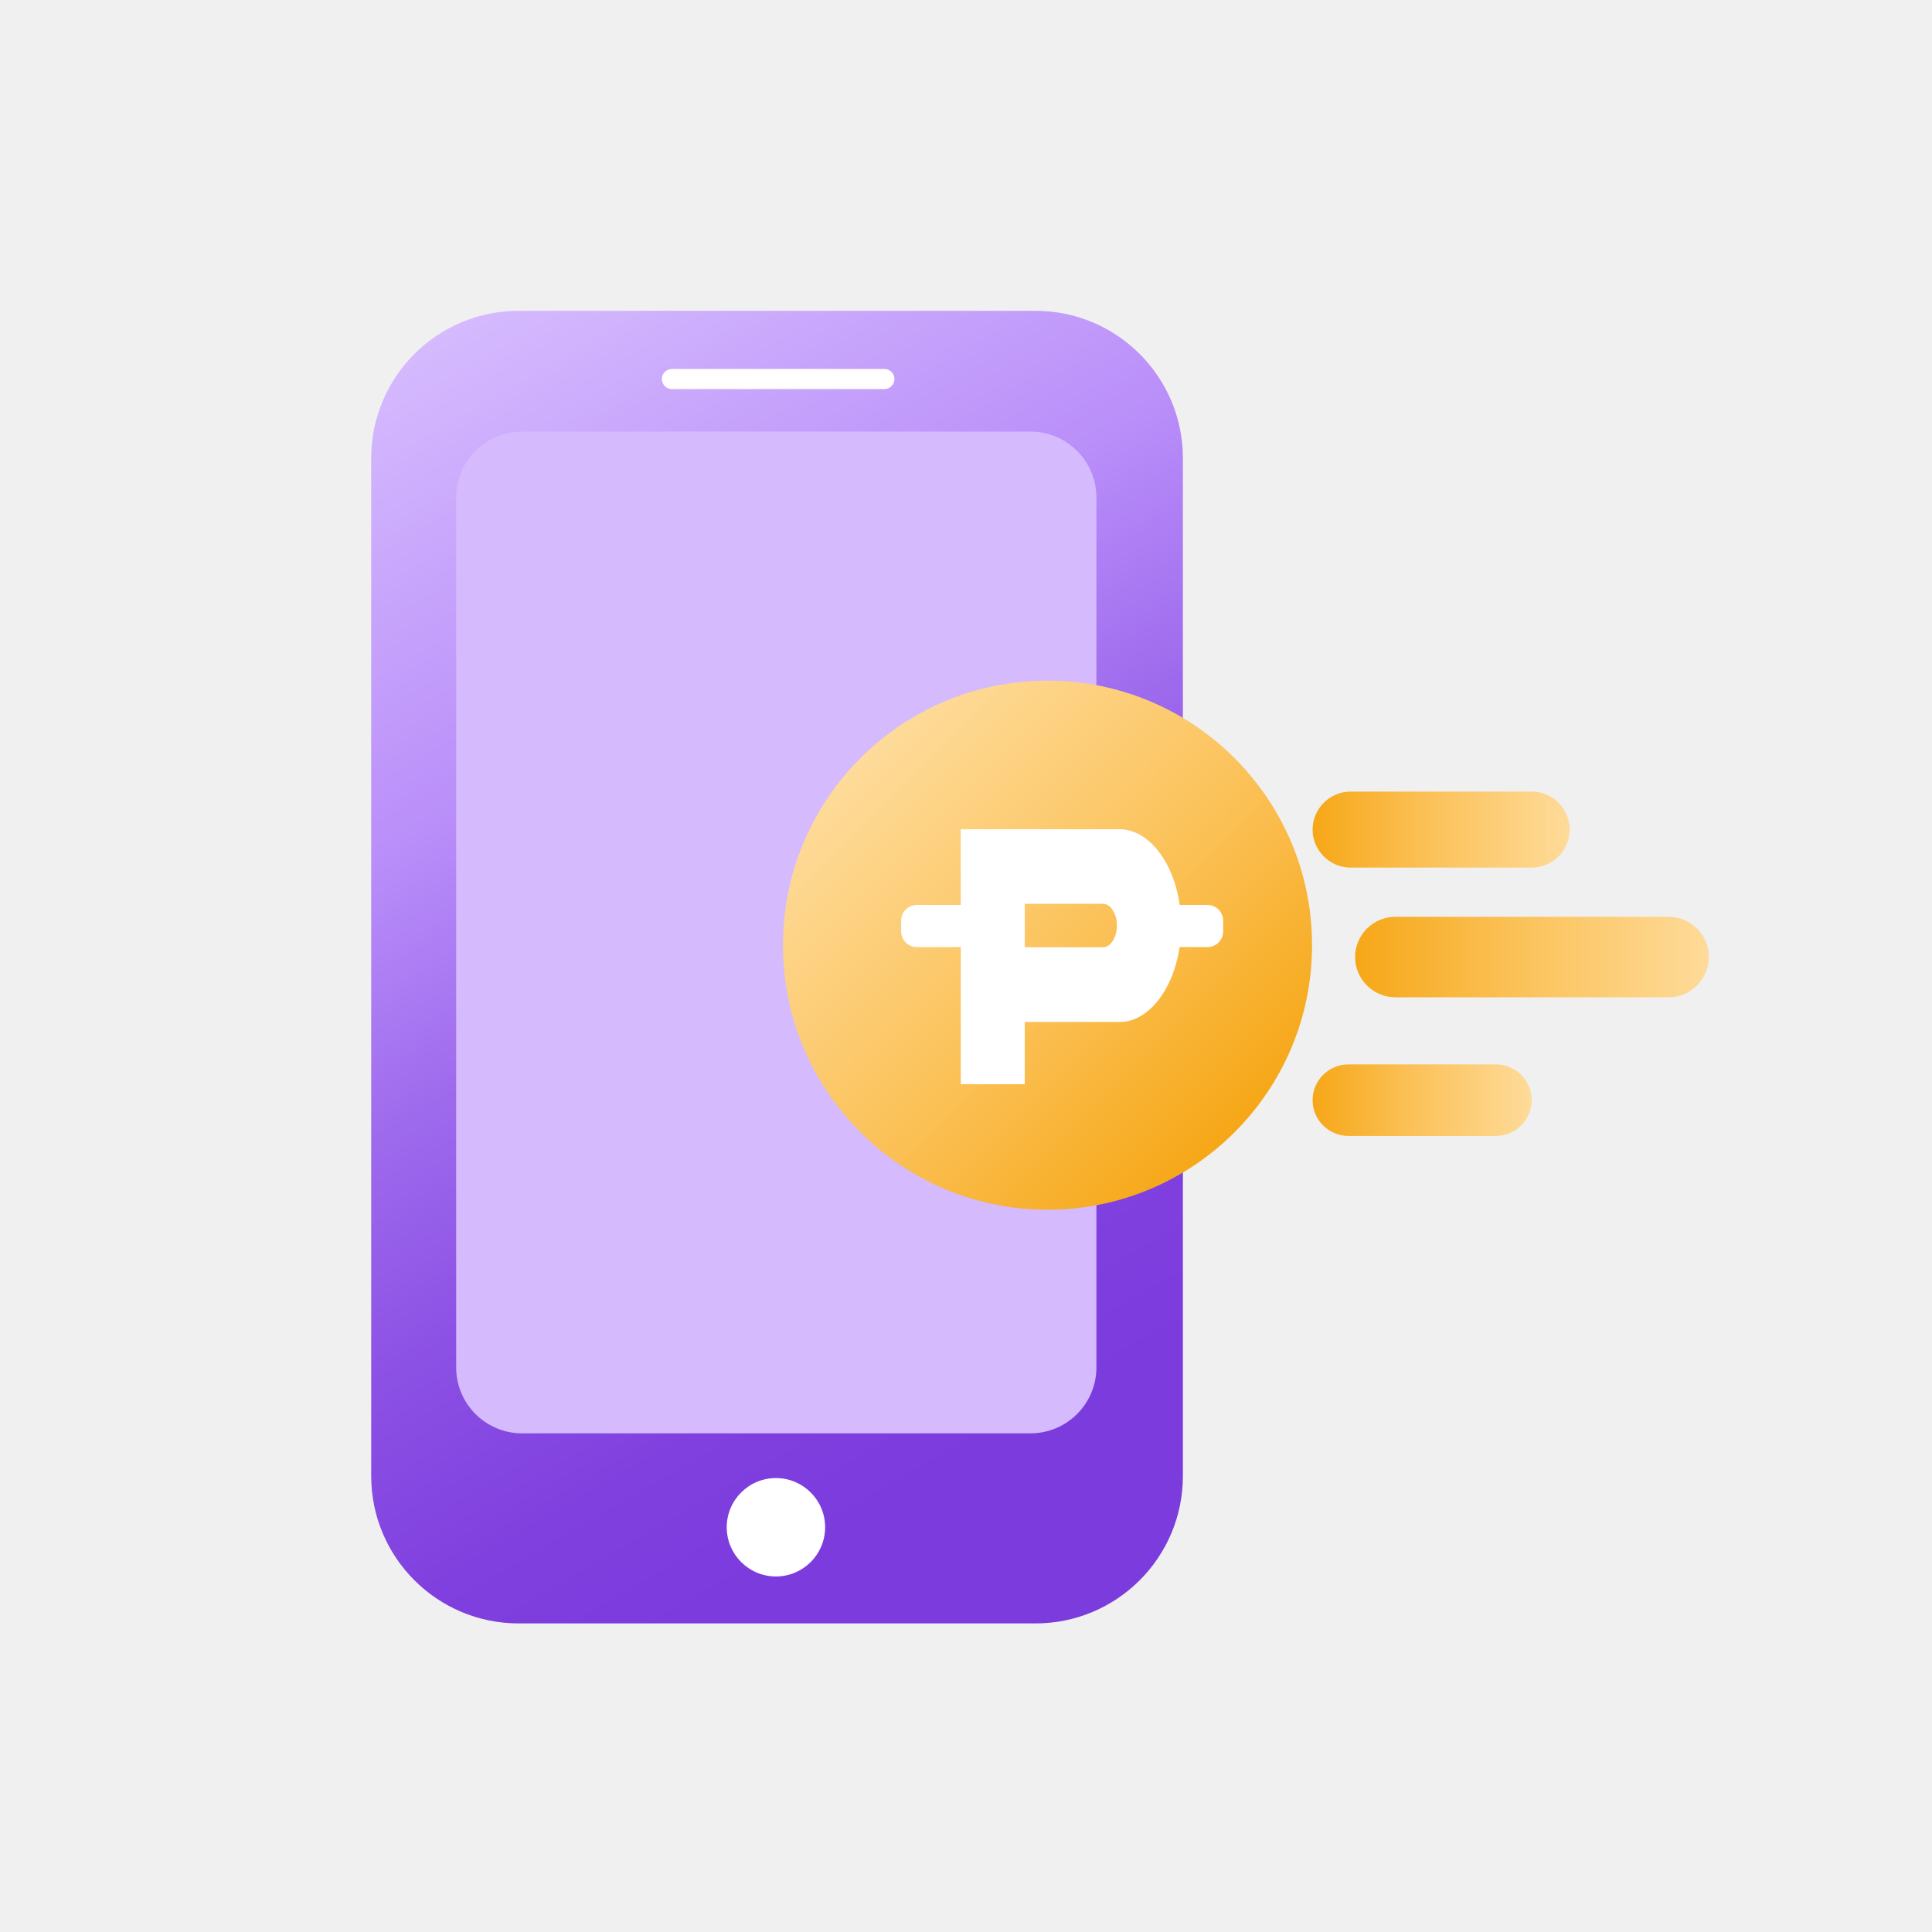
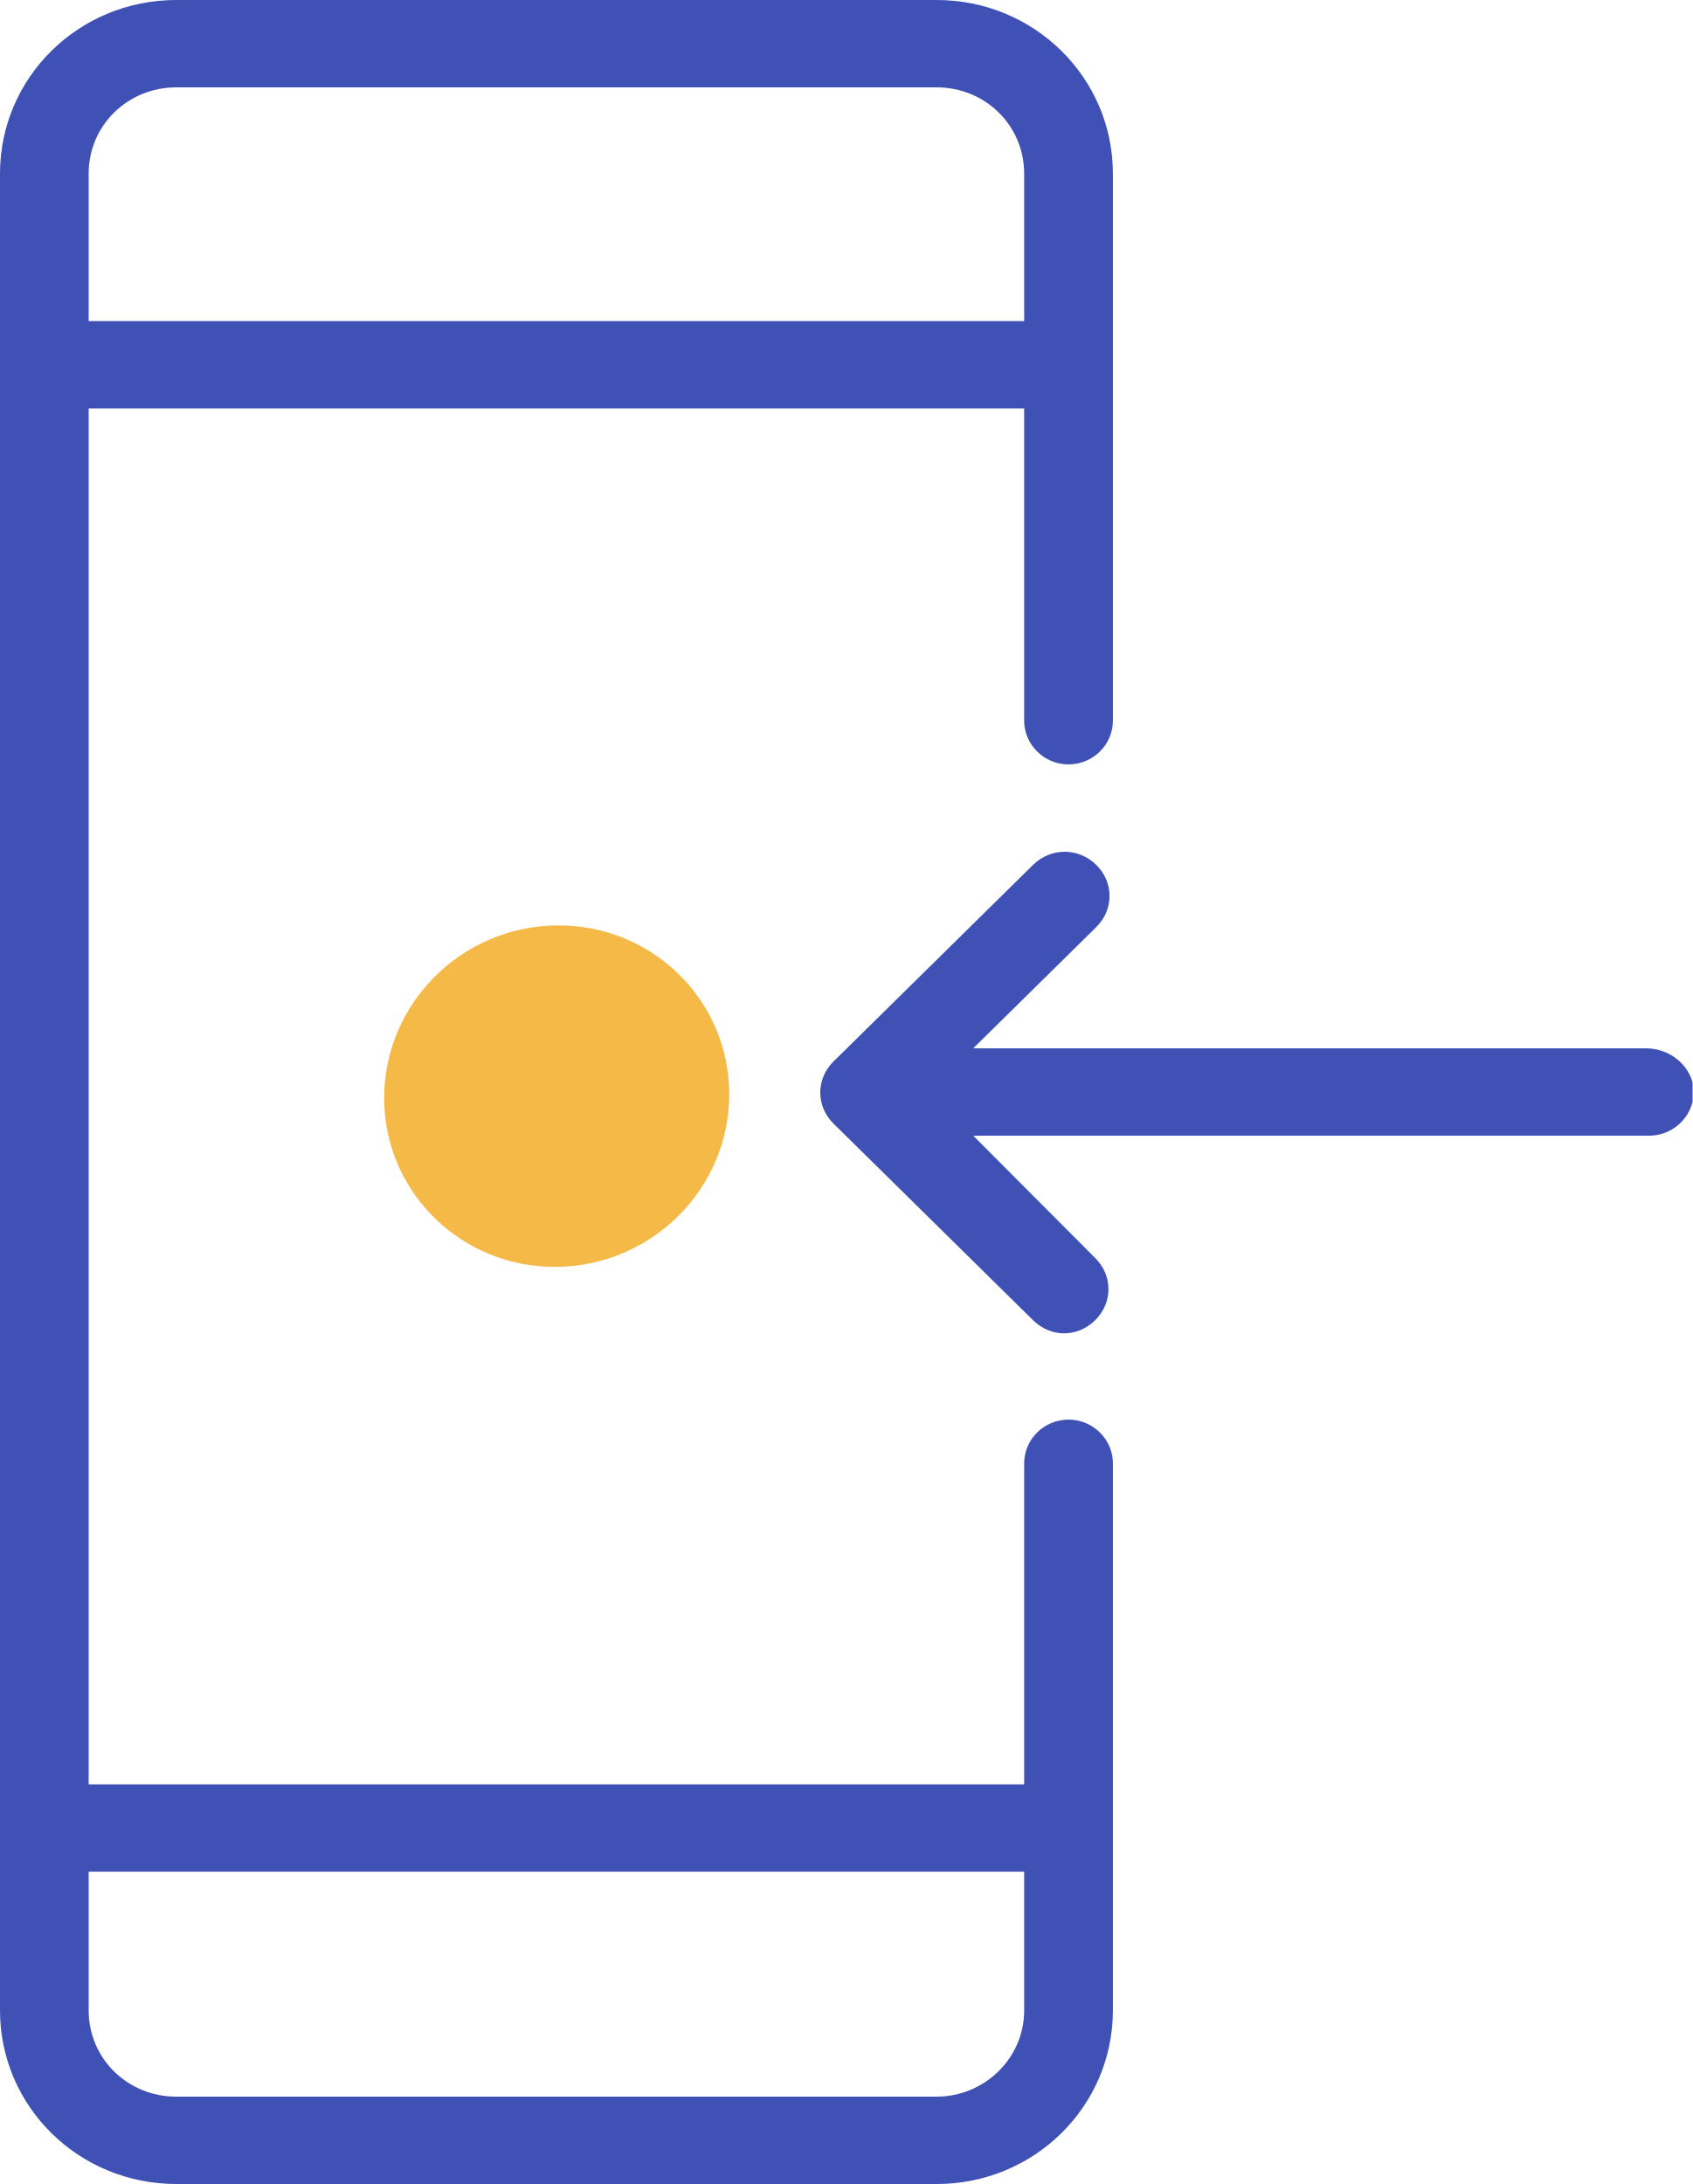
- <svg xmlns="http://www.w3.org/2000/svg" xmlns:xlink="http://www.w3.org/1999/xlink" viewBox="0 0 864 864">
+ <svg xmlns="http://www.w3.org/2000/svg" width="31" height="40" viewBox="0 0 31 40" fill="none">
+   <rect width="31" height="40" fill="#E5E5E5" />
+   <g clip-path="url(#clip0_0:1)">
+     <rect width="411" height="857" transform="translate(-65 -364)" fill="#F9F8FC" />
+     <rect x="-65" y="-154" width="411" height="435" fill="white" />
+     <rect x="-49" y="-27" width="126" height="126" fill="white" />
+     <g clip-path="url(#clip1_0:1)">
+       <path d="M19.57 26C19.124 26 18.758 26.36 18.758 26.8V32.68H1.624V7.48H18.758V13.2C18.758 13.64 19.124 14 19.57 14C20.017 14 20.383 13.64 20.383 13.2V3.18C20.383 1.42 18.941 0 17.155 0H3.228C1.441 0 0 1.42 0 3.18V36.82C0 38.58 1.441 40 3.228 40H17.155C18.941 40 20.383 38.58 20.383 36.82V26.8C20.383 26.36 20.017 26 19.57 26ZM1.624 3.18C1.624 2.3 2.335 1.6 3.228 1.6H17.155C18.048 1.6 18.758 2.3 18.758 3.18V5.88H1.624V3.18ZM18.758 36.82C18.758 37.7 18.027 38.4 17.155 38.4H3.228C2.335 38.4 1.624 37.7 1.624 36.82V34.28H18.758V36.82Z" fill="#3F51B5" />
+       <path d="M30.147 19.2H26.047H24.443H17.825L20.078 16.98C20.403 16.66 20.403 16.16 20.078 15.84C19.753 15.52 19.246 15.52 18.921 15.84L15.267 19.44C14.942 19.76 14.942 20.26 15.267 20.58L18.921 24.18C19.083 24.34 19.286 24.42 19.489 24.42C19.692 24.42 19.895 24.34 20.058 24.18C20.383 23.86 20.383 23.36 20.058 23.04L17.825 20.8H24.443H26.047H30.208C30.675 20.8 31.061 20.4 31.02 19.92C30.959 19.5 30.574 19.2 30.147 19.2Z" fill="#3F51B5" />
+       <path opacity="0.8" d="M13.356 20.043C13.356 18.316 11.941 16.93 10.196 16.949C8.451 16.967 7.036 18.382 7.036 20.109C7.036 21.836 8.451 23.221 10.196 23.203C11.941 23.184 13.356 21.77 13.356 20.043Z" fill="#F2A819" />
+     </g>
+   </g>
  <defs>
-     <linearGradient id="linear-gradient" x1="187.127" y1="154.726" x2="507.873" y2="710.274" gradientUnits="userSpaceOnUse">
-       <stop offset="0" stop-color="#d5bafe" />
-       <stop offset="0.297" stop-color="#b98ef9" />
-       <stop offset="0.301" stop-color="#b88df9" />
-       <stop offset="0.464" stop-color="#9e6aed" />
-       <stop offset="0.617" stop-color="#8b50e4" />
-       <stop offset="0.755" stop-color="#8040df" />
-       <stop offset="0.865" stop-color="#7c3bdd" />
-     </linearGradient>
-     <linearGradient id="linear-gradient-2" x1="384.791" y1="339.039" x2="552.101" y2="506.349" gradientUnits="userSpaceOnUse">
-       <stop offset="0" stop-color="#fedb9a" />
-       <stop offset="0.553" stop-color="#fbc157" />
-       <stop offset="1" stop-color="#f6a717" />
-     </linearGradient>
-     <linearGradient id="linear-gradient-3" x1="764.233" y1="428" x2="606" y2="428" xlink:href="#linear-gradient-2" />
-     <linearGradient id="linear-gradient-4" x1="702" y1="371" x2="587" y2="371" xlink:href="#linear-gradient-2" />
-     <linearGradient id="linear-gradient-5" x1="685" y1="492" x2="587" y2="492" xlink:href="#linear-gradient-2" />
+     <clipPath id="clip0_0:1">
+       <rect width="411" height="857" fill="white" transform="translate(-65 -364)" />
+     </clipPath>
+     <clipPath id="clip1_0:1">
+       <rect width="31" height="40" fill="white" />
+     </clipPath>
  </defs>
-   <g id="BUY_LOAD" data-name="BUY LOAD">
-     <rect x="166" y="139" width="363" height="587" rx="65.929" style="fill: url(#linear-gradient)" />
-     <rect x="204" y="193" width="286.319" height="448" rx="29.5" style="fill: #d5bafe" />
-     <circle cx="347" cy="683" r="22" style="fill: #fff" />
-     <rect x="296" y="165" width="104" height="9" rx="4.5" style="fill: #fff" />
-     <circle cx="468.447" cy="422.694" r="118.306" style="fill: url(#linear-gradient-2)" />
-     <g>
-       <path d="M500.405,370.847c15.133-.253,27.97,19.51,27.751,43.088.218,23.496-12.619,43.427-27.751,43.088H458.286v27.82H429.661V370.847Zm-7.156,52.759c1.693,0,3.168-.934,4.37-2.8a12.396,12.396,0,0,0,1.857-6.871,12.011,12.011,0,0,0-1.857-6.869c-1.202-1.952-2.677-2.884-4.37-2.884H458.286v19.424Z" style="fill: #fff" />
-       <rect x="403" y="404.699" width="37.682" height="18.841" rx="7" style="fill: #fff" />
-       <rect x="509.318" y="404.699" width="37.682" height="18.841" rx="7" style="fill: #fff" />
-     </g>
-     <path d="M746.233,446H624a18.053,18.053,0,0,1-18-18h0a18.053,18.053,0,0,1,18-18H746.233a18.053,18.053,0,0,1,18,18h0A18.053,18.053,0,0,1,746.233,446Z" style="fill: url(#linear-gradient-3)" />
-     <path d="M685,388H604a17.05,17.05,0,0,1-17-17h0a17.05,17.05,0,0,1,17-17h81a17.05,17.05,0,0,1,17,17h0A17.05,17.05,0,0,1,685,388Z" style="fill: url(#linear-gradient-4)" />
-     <path d="M669,508H603a16.047,16.047,0,0,1-16-16h0a16.047,16.047,0,0,1,16-16h66a16.047,16.047,0,0,1,16,16h0A16.047,16.047,0,0,1,669,508Z" style="fill: url(#linear-gradient-5)" />
-   </g>
</svg>
